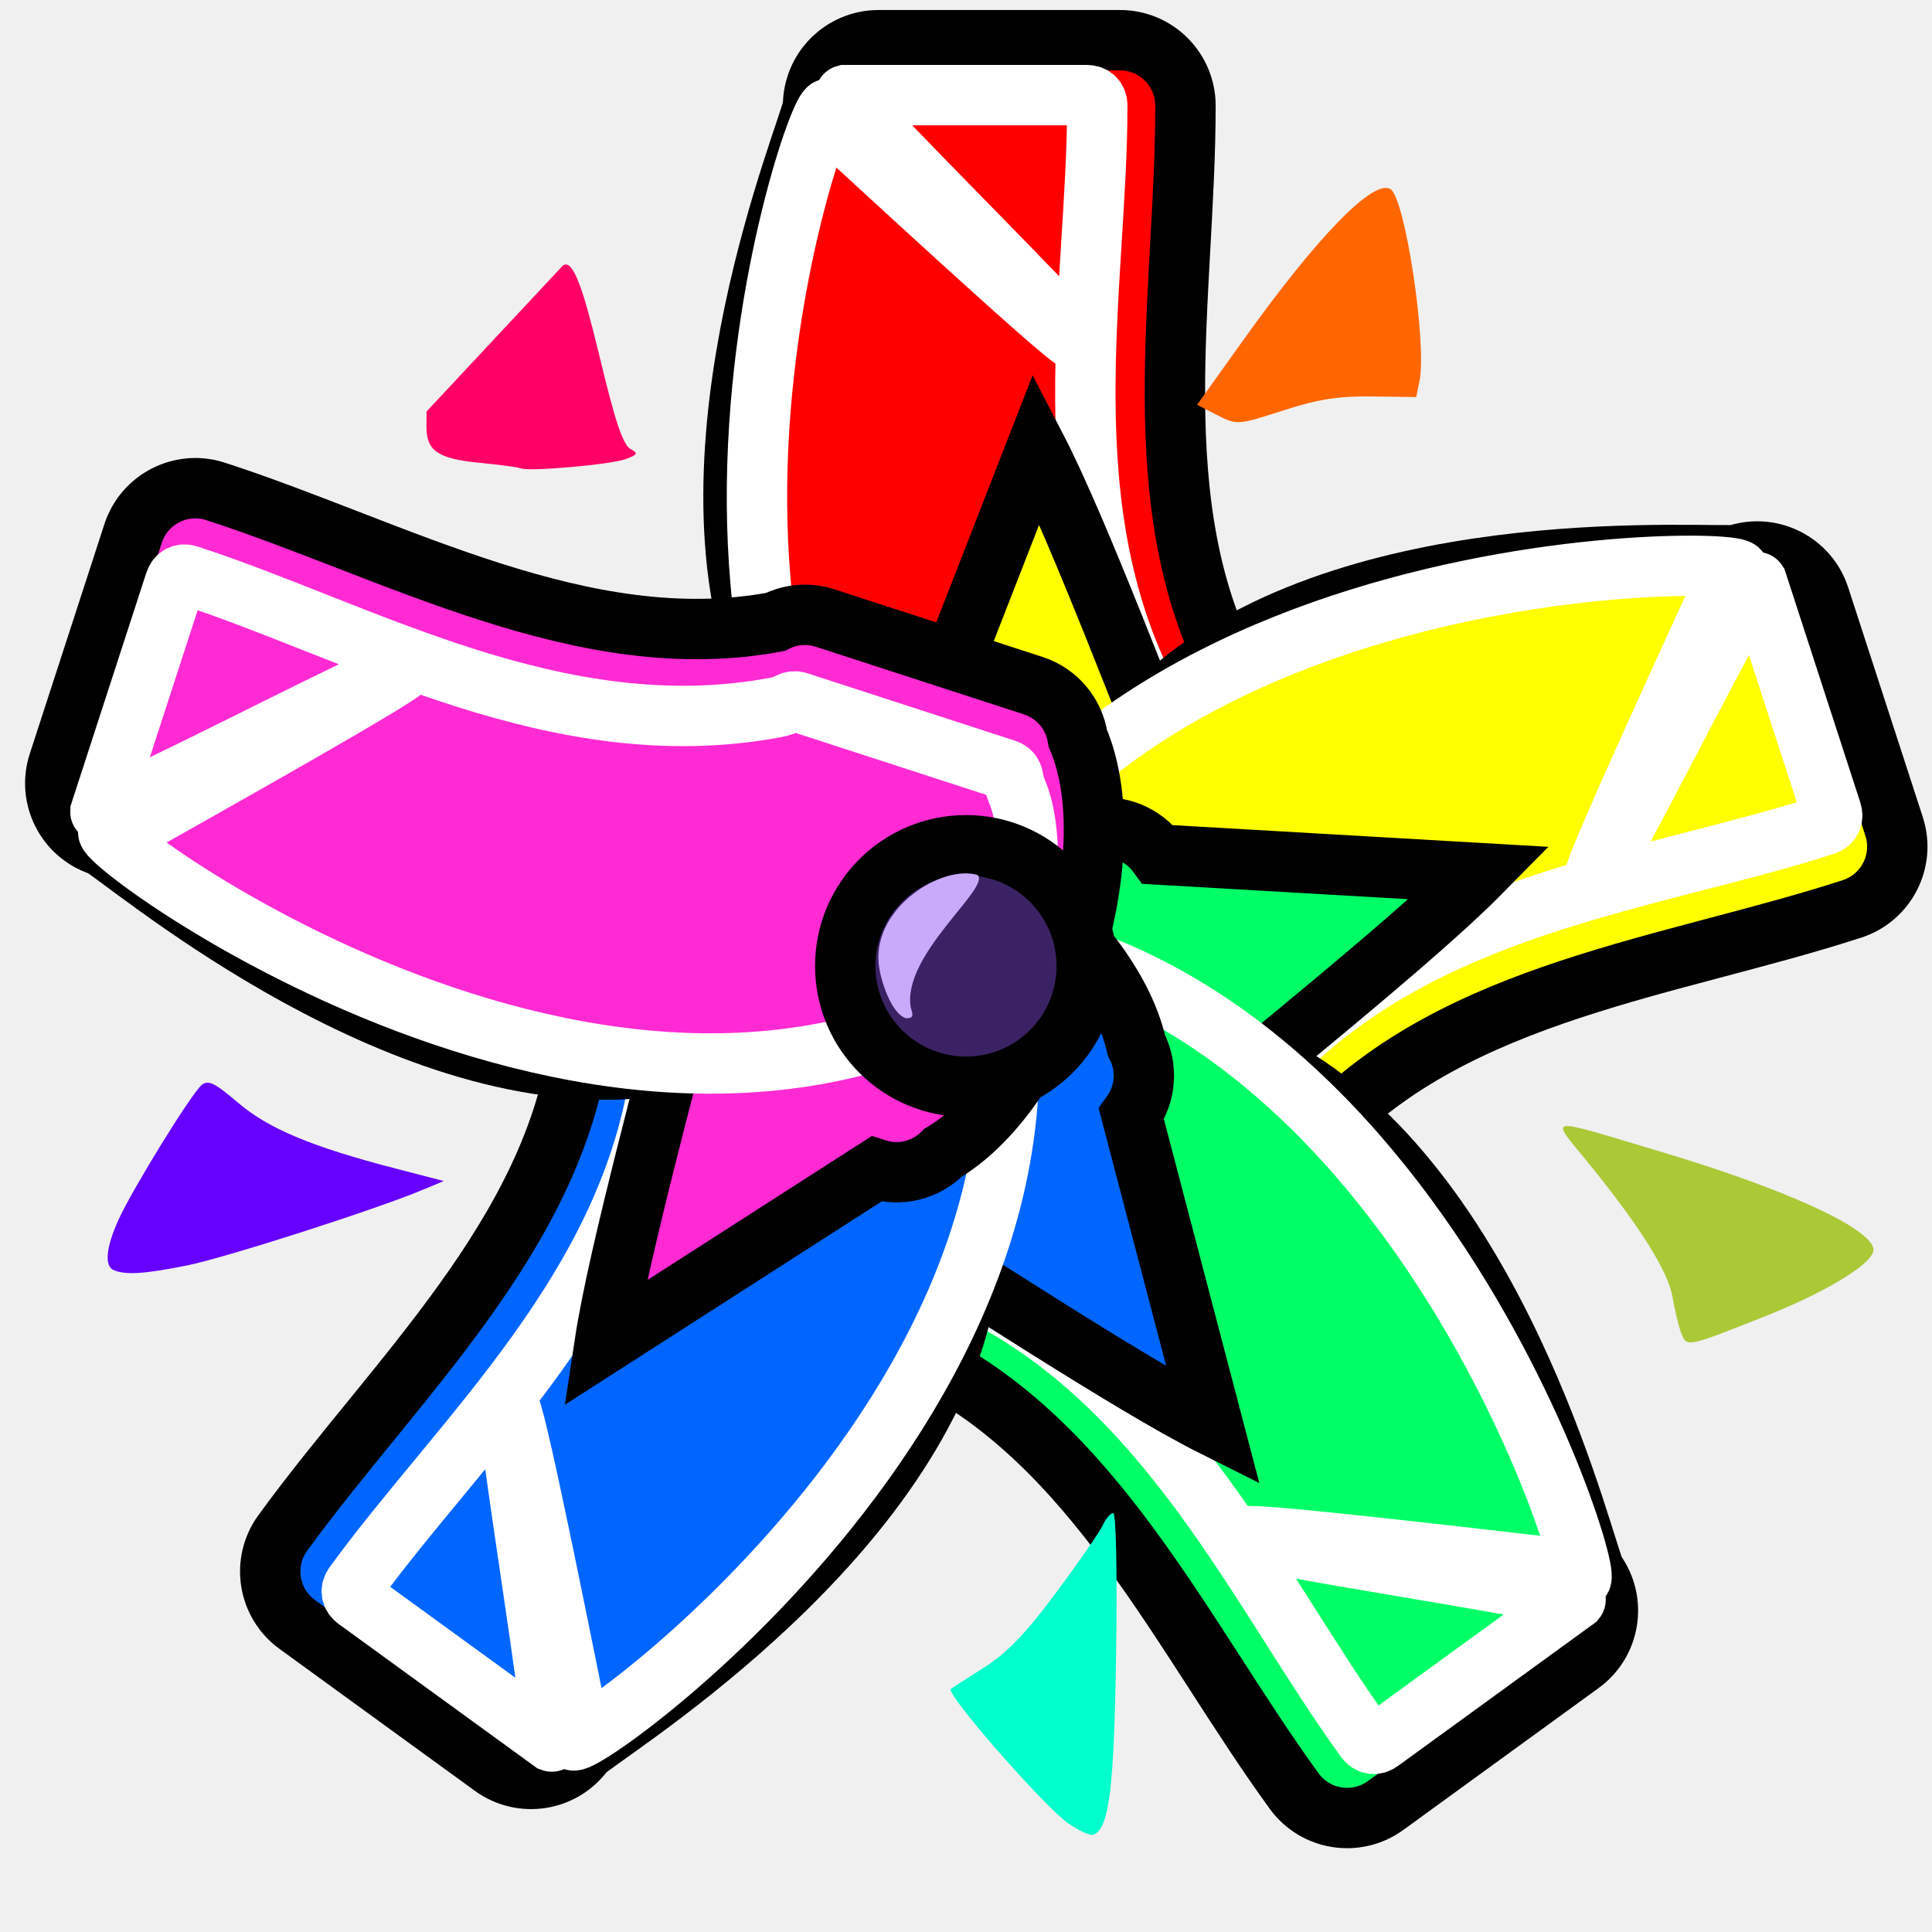
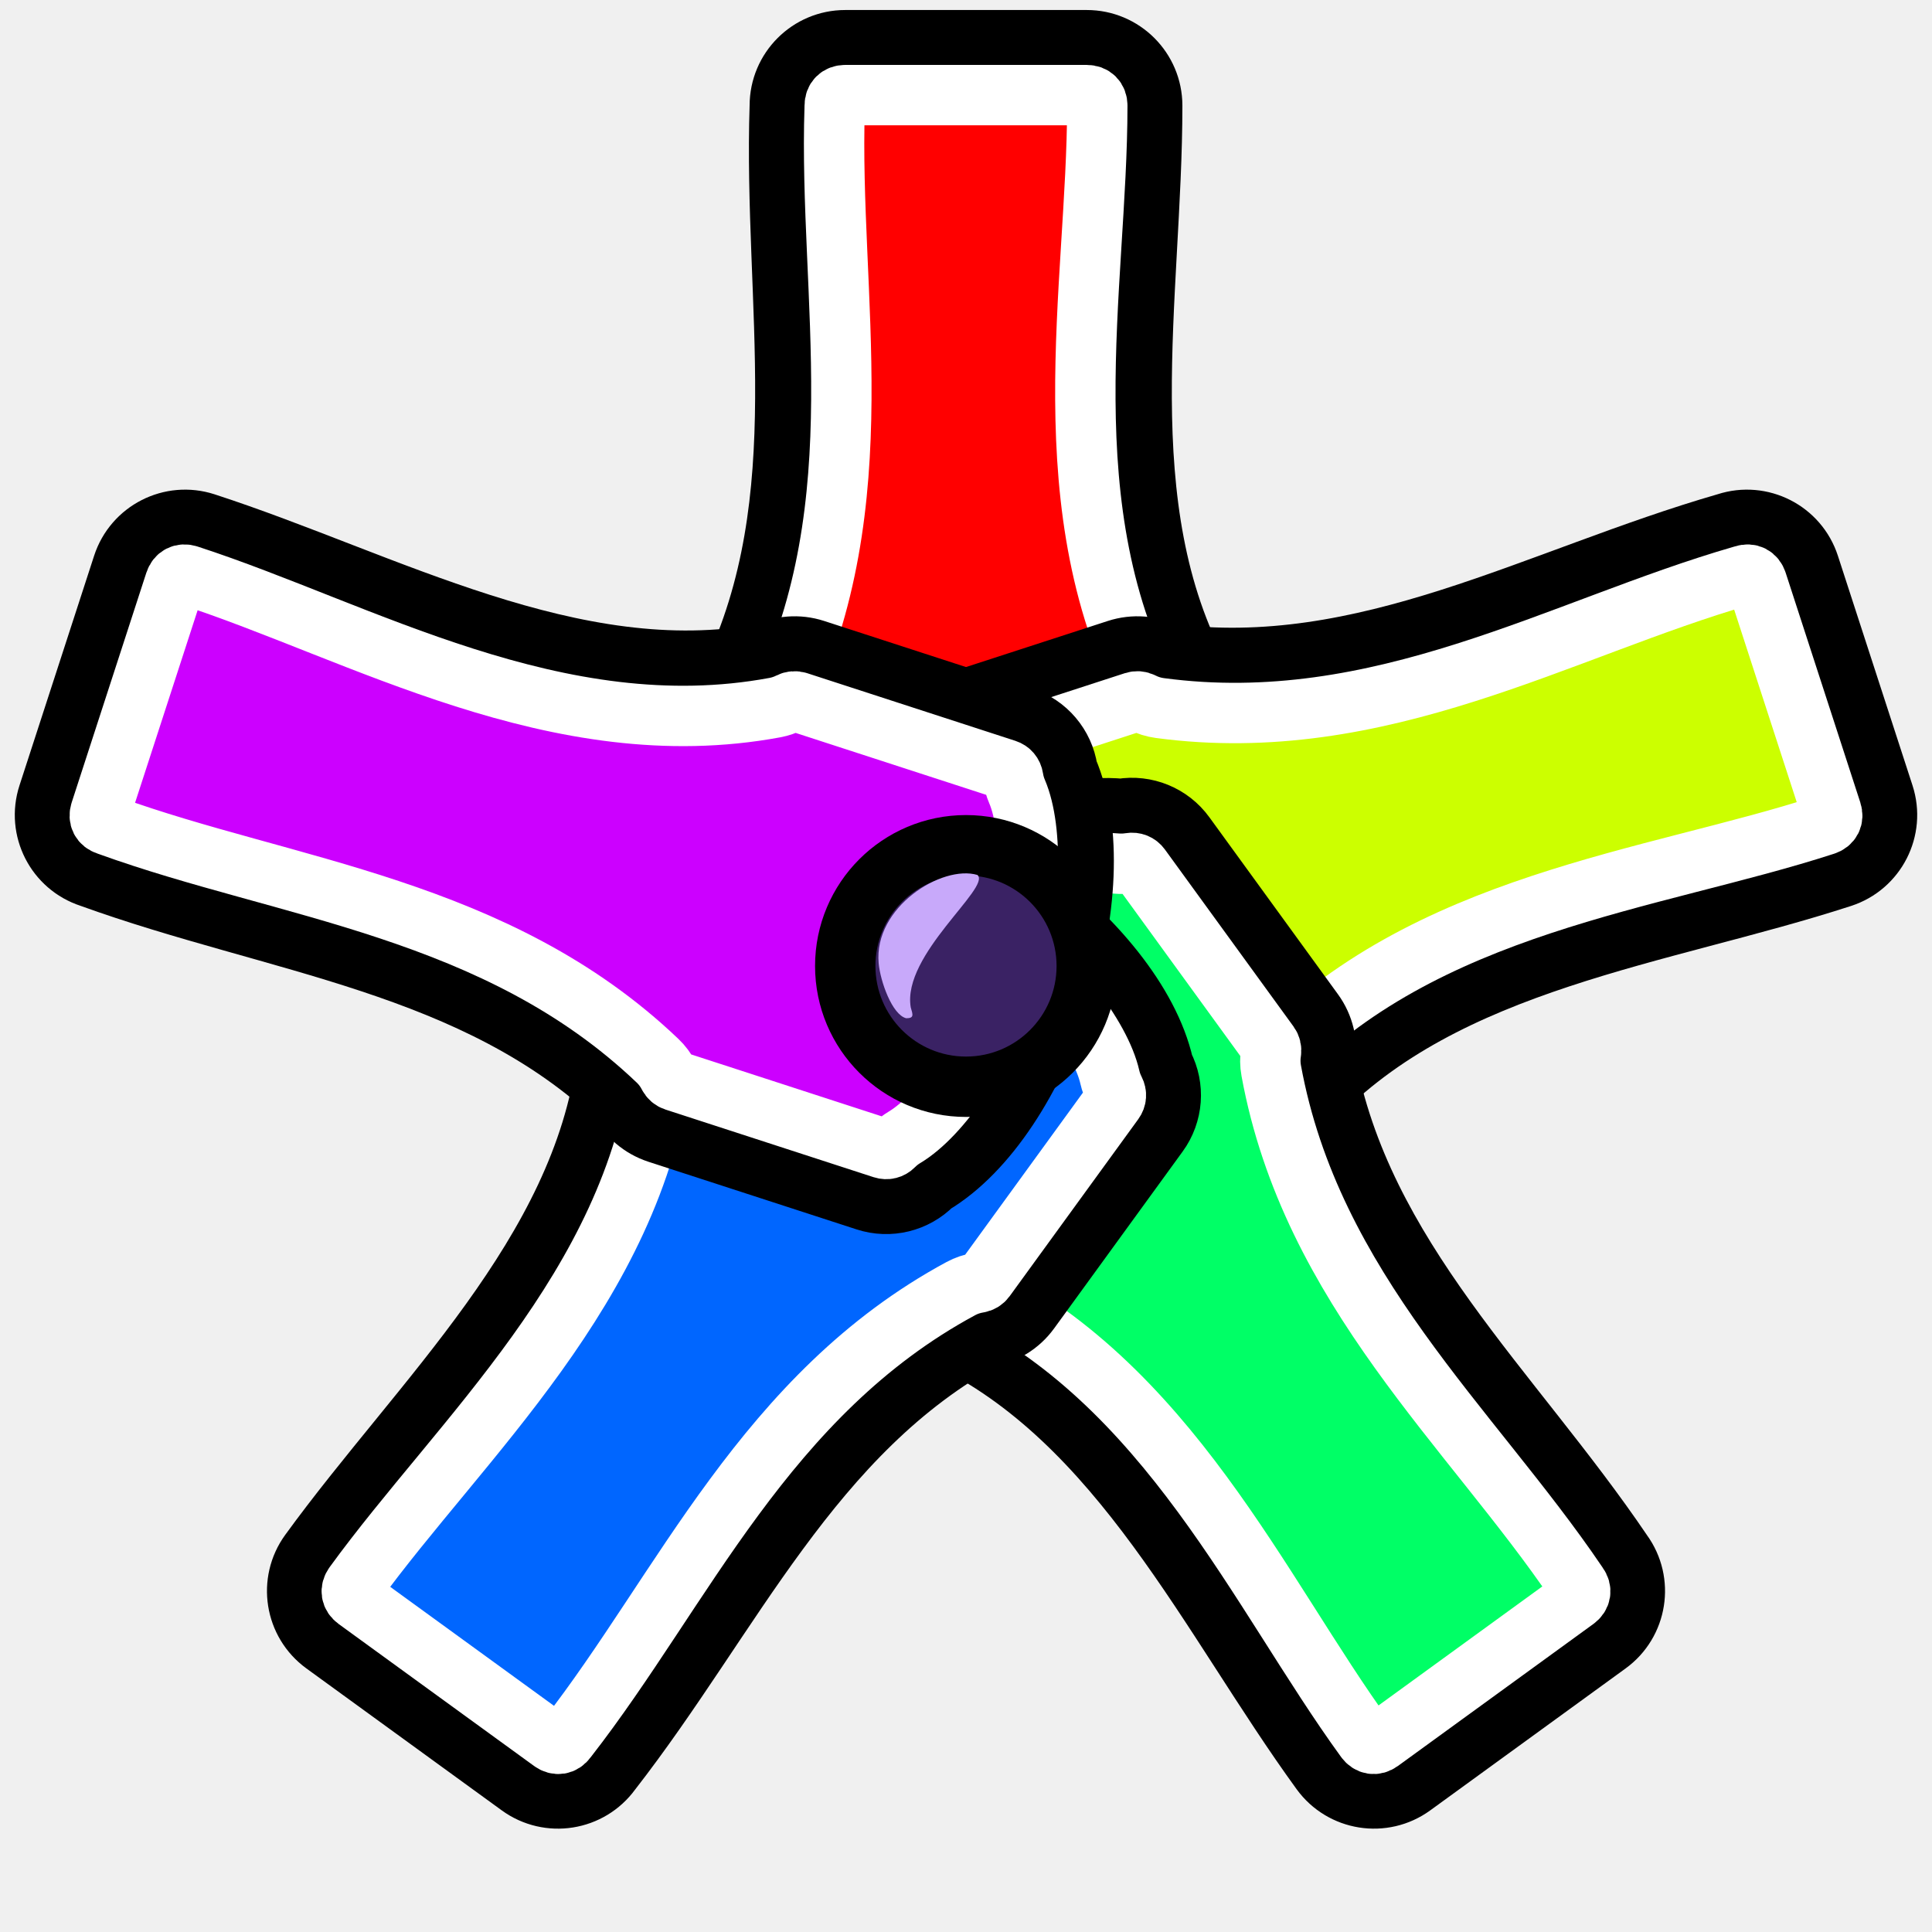
<svg xmlns="http://www.w3.org/2000/svg" xmlns:xlink="http://www.w3.org/1999/xlink" width="512.0px" height="512.0px" viewBox="0 0 512.0 512.0" version="1.1" id="SVGRoot">
  <defs id="defs857">
    </defs>
  <g id="layer1">
    <g id="g1480" transform="translate(416,-23.50781)">
-       <path id="path1461" style="font-variation-settings:normal;opacity:1;vector-effect:none;fill-opacity:1;stroke:#000000;stroke-width:16;stroke-linecap:butt;stroke-linejoin:miter;stroke-miterlimit:4;stroke-dasharray:none;stroke-dashoffset:0;stroke-opacity:1;stop-color:#000000;stop-opacity:1" d="m 232.817,10.654 c -9.58,5.48e-4 -17.345,7.766 -17.346,17.346 -0.467,5.501 -36.907,90.752 -12.92,151.734 140.362,6.808 -23.132,8.146 -71.233,16.105 l 66.153,54.16 c 4.2e-4,6.57 3.712,12.575 9.588,15.514 25.758,22.486 89.758,22.486 115.516,0 5.876,-2.938 9.587,-8.944 9.588,-15.514 v -58 c 8e-5,-4.6 -1.827,-9.012 -5.08,-12.266 -24.688,-45.416 -12.92,-101.466 -12.92,-151.734 -5.5e-4,-9.58 -7.766,-17.345 -17.346,-17.346 z" />
-       <path id="use1513" style="font-variation-settings:normal;vector-effect:none;fill-opacity:1;stroke:#ffffff;stroke-width:16;stroke-linecap:butt;stroke-linejoin:miter;stroke-miterlimit:4;stroke-dasharray:none;stroke-dashoffset:0;stroke-opacity:1;stop-color:#000000" d="m 224,25.207 c -3.14,0.89 141.937,141.393 -4.392,6.433 4.783,-27.573 -65.034,152.926 36.392,236.184 20.009,0 39.807,-5.957 48.188,-13.273 0.929,-0.811 1.958,-1.501 3.061,-2.053 0.974,-0.487 1.545,-1.409 1.545,-2.498 v -58 c 1e-5,-0.746 -0.291,-1.447 -0.818,-1.975 -0.988,-0.988 -1.829,-2.113 -2.496,-3.34 C 277.464,135.15 290.793,75.997 290.793,28 290.793,26.285 289.715,25.207 288,25.207 Z" />
+       <path id="path1461" style="font-variation-settings:normal;opacity:1;vector-effect:none;fill-opacity:1;stroke:#000000;stroke-width:16;stroke-linecap:butt;stroke-linejoin:miter;stroke-miterlimit:4;stroke-dasharray:none;stroke-dashoffset:0;stroke-opacity:1;stop-color:#000000;stop-opacity:1" d="M 224,10.654 C 214.42,10.655 206.655,18.42 206.654,28 c -1.742,52.293 9.951,104.083 -12.92,151.734 -3.253,3.253 -5.08,7.665 -5.08,12.266 v 58 c 4.2e-4,6.57 3.712,12.575 9.588,15.514 C 224,288 288,288 313.758,265.514 c 5.876,-2.938 9.587,-8.944 9.588,-15.514 v -58 c 8e-5,-4.6 -1.827,-9.012 -5.08,-12.266 C 293.577,134.318 305.346,78.269 305.346,28 305.345,18.42 297.58,10.655 288,10.654 Z" />
+       <path id="use1513" style="font-variation-settings:normal;vector-effect:none;fill-opacity:1;stroke:#ffffff;stroke-width:16;stroke-linecap:butt;stroke-linejoin:miter;stroke-miterlimit:4;stroke-dasharray:none;stroke-dashoffset:0;stroke-opacity:1;stop-color:#000000" d="m 224,25.207 c -1.715,9.8e-5 -2.793,1.078 -2.793,2.793 a 14.555,14.555 0 0 1 -0.008,0.484 c -1.659,49.807 11.145,104.443 -14.344,157.547 a 14.555,14.555 0 0 1 -2.83,3.994 c -0.528,0.528 -0.818,1.228 -0.818,1.975 v 58 c 7e-5,1.089 0.571,2.011 1.545,2.498 a 14.555,14.555 0 0 1 3.061,2.053 c 8.38,7.316 28.179,13.273 48.188,13.273 20.009,0 39.807,-5.957 48.188,-13.273 a 14.555,14.555 0 0 1 3.061,-2.053 c 0.974,-0.487 1.545,-1.409 1.545,-2.498 v -58 c 10e-6,-0.746 -0.291,-1.447 -0.818,-1.975 a 14.555,14.555 0 0 1 -2.496,-3.34 C 277.464,135.15 290.793,75.997 290.793,28 290.793,26.285 289.715,25.207 288,25.207 Z" />
    </g>
    <use x="0" y="0" xlink:href="#g1480" fill="#ff0000" stroke="#ff0000" id="use2670" width="100%" height="100%" transform="translate(-416,23.50781)" />
-     <use x="0" y="0" xlink:href="#g1480" transform="rotate(72,447.8221,-42.04127)" fill="#ccff00" stroke="#ccff00" id="use2672" width="100%" height="100%" style="fill:#ffff00" />
+     <use x="0" y="0" xlink:href="#g1480" transform="rotate(72,447.8221,-42.04127)" fill="#ccff00" stroke="#ccff00" id="use2672" width="100%" height="100%" />
    <use x="0" y="0" xlink:href="#g1480" transform="rotate(144,460.1809,176.6628)" fill="#00ff66" stroke="#00ff66" id="use2674" width="100%" height="100%" />
    <use x="0" y="0" xlink:href="#g1480" transform="rotate(-144,467.8191,311.8294)" fill="#0066ff" stroke="#0066ff" id="use2676" width="100%" height="100%" />
-     <use x="0" y="0" xlink:href="#g1480" transform="rotate(-72,480.1779,530.5335)" fill="#cc00ff" stroke="#cc00ff" id="use2678" width="100%" height="100%" style="fill:#ff2ad4" />
+     <use x="0" y="0" xlink:href="#g1480" transform="rotate(-72,480.1779,530.5335)" fill="#cc00ff" stroke="#cc00ff" id="use2678" width="100%" height="100%" />
    <circle style="fill:#3a2264;stroke:#000000;stroke-width:16;stroke-opacity:1;stop-color:#000000" id="path2680" cx="256" cy="256" r="32" />
    <path style="font-variation-settings:normal;opacity:1;vector-effect:none;fill:#c8a9fa;fill-opacity:1;stroke:none;stroke-width:50;stroke-linecap:butt;stroke-linejoin:miter;stroke-miterlimit:4;stroke-dasharray:none;stroke-dashoffset:0;stroke-opacity:1;stop-color:#000000;stop-opacity:1" d="m 259.032,231.875 c 3.741,3.292 -20.025,21.118 -17.679,35.074 0.59,2.006 0.933,2.892 -1.196,2.897 -3.747,-0.919 -6.864,-9.807 -7.302,-14.551 -1.375,-14.887 16.795,-26.213 26.177,-23.42 z" id="path2684" />
-     <path style="fill:#ff0066;stroke:none;stroke-width:16;stroke-opacity:1;stop-color:#000000" d="m 138.026,124.119 c -0.786,-0.305 -5.774,-0.977 -11.084,-1.492 -10.798,-1.047 -13.916,-3.148 -13.916,-9.38 v -4.184 l 35.914,-38.448 c 5.874,-6.288 12.516,45.199 18.07,48.307 2.166,1.212 2.037,1.522 -1.127,2.721 -3.858,1.462 -25.514,3.385 -27.857,2.475 z" id="path2693" />
-     <path style="fill:#6600ff;stroke:none;stroke-width:16;stroke-opacity:1;stop-color:#000000" d="m 30.192,336.627 c -2.585,-1.043 -2.145,-5.981 1.188,-13.329 3.725,-8.212 19.315,-33.475 22.068,-35.76 1.724,-1.431 3.442,-0.596 9.6,4.665 8.088,6.91 19.584,11.718 41.745,17.46 l 12.816,3.321 -5.58,2.332 c -12.642,5.282 -52.237,17.982 -62.491,20.043 -11.167,2.245 -16.12,2.569 -19.346,1.267 z" id="path2695" />
-     <path style="fill:#ff6600;stroke:none;stroke-width:16;stroke-opacity:1;stop-color:#000000" d="m 321.824,109.63 -4.588,-2.355 12.238,-17.133 c 19.731,-27.623 34.535,-42.799 39.035,-40.018 3.847,2.378 9.671,40.823 7.687,50.744 l -0.872,4.359 -11.6,-0.159 c -8.864,-0.122 -14.295,0.707 -23.028,3.512 -13.083,4.203 -12.766,4.186 -18.873,1.05 z" id="path2701" />
-     <path style="fill:#abc837;stroke:none;stroke-width:16;stroke-opacity:1;stop-color:#000000" d="m 445.519,353.207 c -0.688,-1.821 -1.719,-6.098 -2.29,-9.505 -1.138,-6.779 -8.697,-18.791 -22.525,-35.791 -9.975,-12.264 -11.738,-11.988 18.686,-2.919 33.318,9.931 55.998,20.223 57.092,25.906 0.669,3.476 -11.824,11.25 -29,18.047 -20.664,8.177 -20.496,8.145 -21.963,4.263 z" id="path2705" />
-     <path style="fill:#00ffcc;stroke:none;stroke-width:16;stroke-opacity:1;stop-color:#000000" d="m 283.227,483.304 c -6.351,-4.353 -32.721,-34.48 -31.256,-35.71 0.307,-0.258 4.25,-2.801 8.761,-5.652 6.158,-3.892 10.923,-8.839 19.12,-19.852 6.005,-8.068 11.578,-16.115 12.385,-17.883 0.806,-1.768 2.054,-3.214 2.772,-3.214 0.769,0 1.089,15.131 0.777,36.786 -0.524,36.46 -1.867,47.075 -6.13,48.468 -0.795,0.26 -3.688,-1.065 -6.429,-2.943 z" id="path2709" />
  </g>
</svg>
